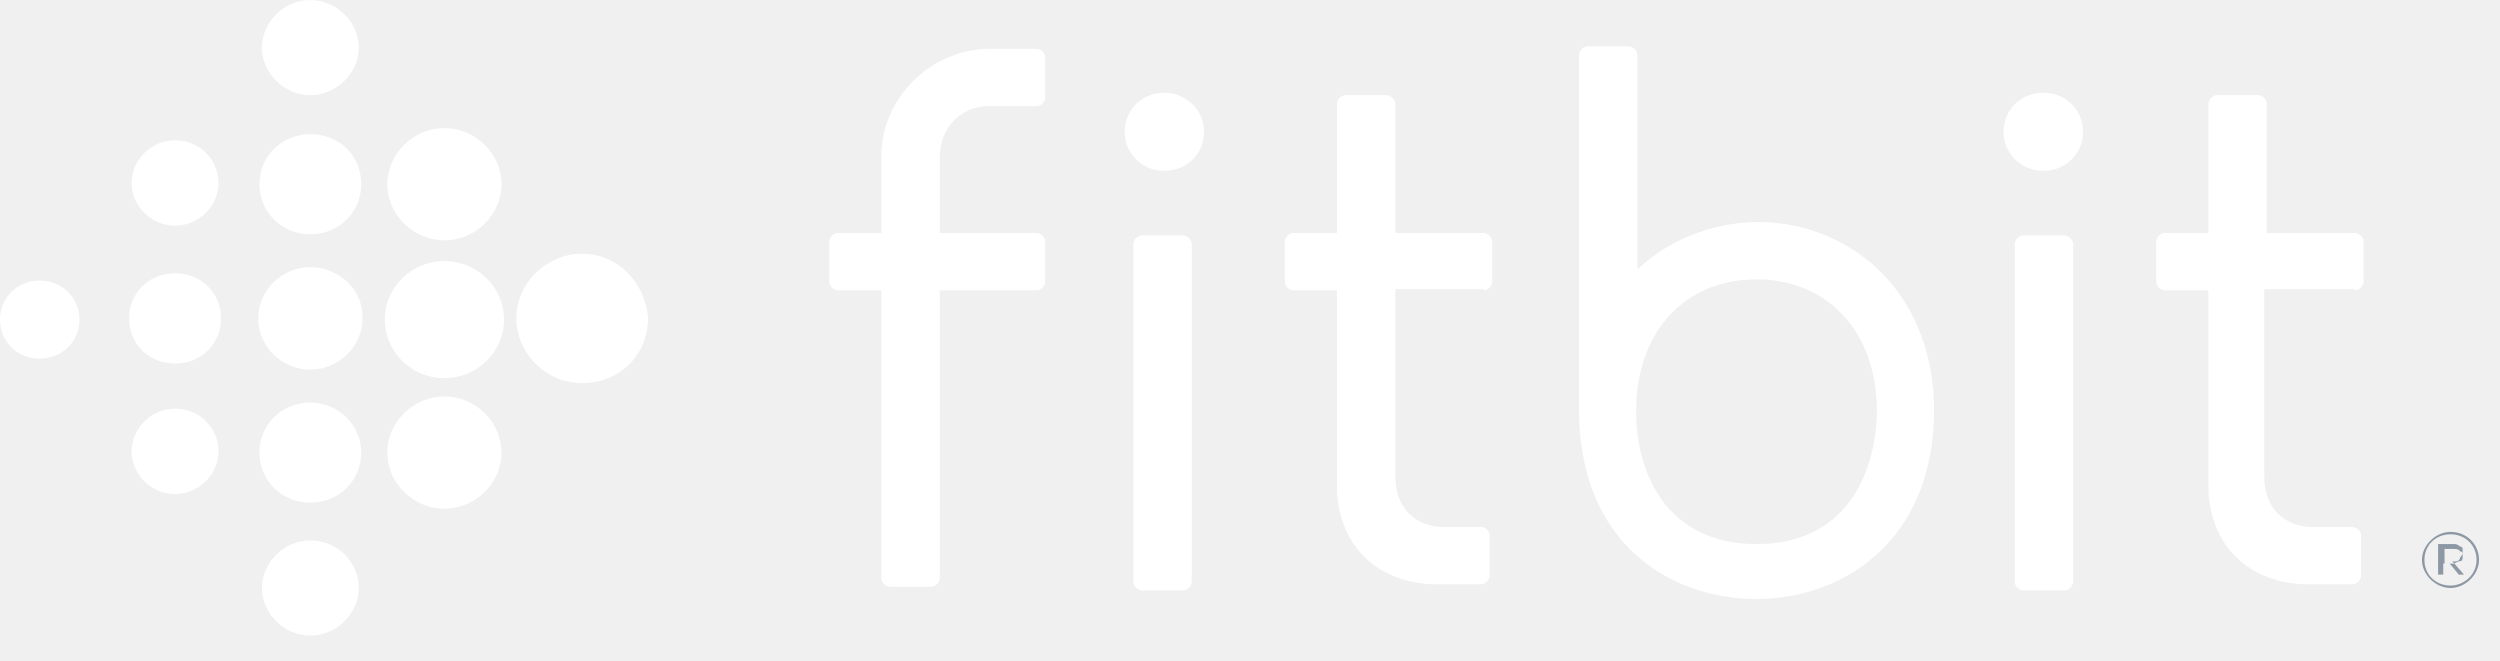
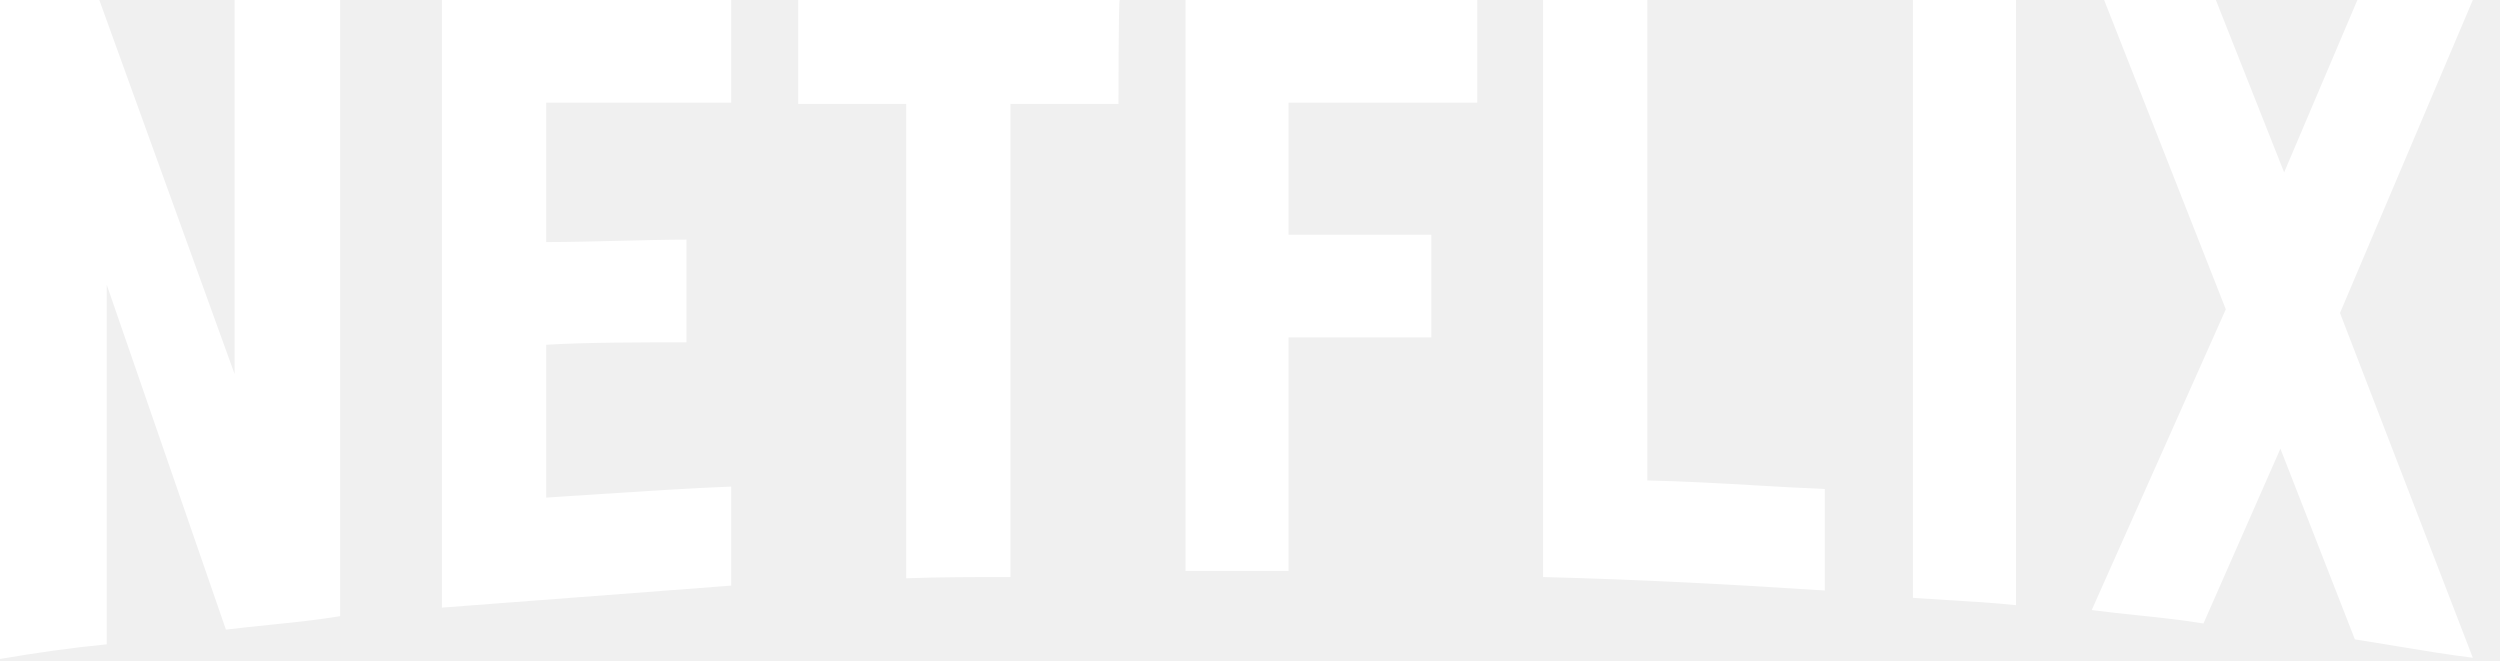
<svg xmlns="http://www.w3.org/2000/svg" width="87" height="23" viewBox="0 0 87 23" fill="none">
-   <path fill-rule="evenodd" clip-rule="evenodd" d="M12.485 1.656C12.485 2.547 11.707 3.311 10.8 3.311C9.893 3.311 9.115 2.547 9.115 1.656C9.115 0.764 9.893 0 10.8 0C11.707 0 12.485 0.764 12.485 1.656ZM10.8 4.67C9.806 4.67 9.029 5.434 9.029 6.41C9.029 7.387 9.806 8.151 10.8 8.151C11.794 8.151 12.571 7.387 12.571 6.41C12.571 5.392 11.794 4.67 10.8 4.67ZM8.986 11.08C8.986 10.104 9.806 9.297 10.8 9.297C11.794 9.297 12.658 10.104 12.614 11.08C12.614 12.057 11.794 12.863 10.8 12.863C9.806 12.863 8.986 12.057 8.986 11.08ZM10.8 14.009C9.806 14.009 9.029 14.774 9.029 15.75C9.029 16.726 9.806 17.491 10.8 17.491C11.794 17.491 12.571 16.726 12.571 15.75C12.571 14.816 11.794 14.009 10.8 14.009ZM9.115 20.462C9.115 19.571 9.893 18.807 10.8 18.807C11.75 18.807 12.485 19.571 12.485 20.462C12.485 21.354 11.707 22.118 10.8 22.118C9.893 22.118 9.115 21.354 9.115 20.462ZM15.466 4.458C14.386 4.458 13.478 5.349 13.478 6.41C13.478 7.472 14.386 8.363 15.466 8.363C16.546 8.363 17.453 7.472 17.453 6.41C17.453 5.349 16.546 4.458 15.466 4.458ZM13.392 11.123C13.392 9.976 14.342 9.085 15.466 9.085C16.589 9.085 17.539 9.976 17.539 11.123C17.539 12.269 16.589 13.16 15.466 13.16C14.299 13.16 13.392 12.226 13.392 11.123ZM15.466 13.797C14.386 13.797 13.478 14.689 13.478 15.75C13.478 16.811 14.386 17.703 15.466 17.703C16.546 17.703 17.453 16.811 17.453 15.75C17.453 14.689 16.546 13.797 15.466 13.797ZM17.971 11.08C17.971 9.807 19.051 8.83 20.261 8.83C21.47 8.83 22.464 9.807 22.55 11.08C22.55 12.354 21.557 13.33 20.261 13.33C18.965 13.33 17.971 12.269 17.971 11.08ZM6.091 4.882C5.27 4.882 4.579 5.561 4.579 6.368C4.579 7.175 5.27 7.854 6.091 7.854C6.912 7.854 7.603 7.175 7.603 6.368C7.603 5.561 6.955 4.882 6.091 4.882ZM4.493 11.08C4.493 10.189 5.184 9.509 6.091 9.509C6.998 9.509 7.69 10.189 7.69 11.08C7.69 11.972 6.998 12.651 6.091 12.651C5.184 12.651 4.493 11.972 4.493 11.08ZM6.091 14.222C5.27 14.222 4.579 14.901 4.579 15.707C4.579 16.514 5.27 17.193 6.091 17.193C6.912 17.193 7.603 16.514 7.603 15.707C7.603 14.901 6.955 14.222 6.091 14.222ZM0 11.123C0 10.358 0.605 9.764 1.382 9.764C2.16 9.764 2.765 10.358 2.765 11.123C2.765 11.887 2.16 12.481 1.382 12.481C0.605 12.481 0 11.887 0 11.123Z" fill="white" />
-   <path d="M39.744 8.193C39.571 8.193 39.442 8.363 39.442 8.491V20.25C39.442 20.42 39.614 20.547 39.744 20.547H41.17C41.342 20.547 41.472 20.377 41.472 20.25V8.491C41.472 8.321 41.299 8.193 41.17 8.193H39.744V8.193Z" fill="white" />
-   <path d="M40.522 3.226C39.744 3.226 39.139 3.821 39.139 4.585C39.139 5.349 39.744 5.943 40.522 5.943C41.299 5.943 41.904 5.349 41.904 4.585C41.904 3.821 41.256 3.226 40.522 3.226Z" fill="white" />
-   <path d="M70.416 8.193C70.243 8.193 70.114 8.363 70.114 8.491V20.25C70.114 20.42 70.286 20.547 70.416 20.547H71.842C72.014 20.547 72.144 20.377 72.144 20.25V8.491C72.144 8.321 71.971 8.193 71.842 8.193H70.416V8.193Z" fill="white" />
-   <path d="M71.107 3.226C70.33 3.226 69.725 3.821 69.725 4.585C69.725 5.349 70.33 5.943 71.107 5.943C71.885 5.943 72.49 5.349 72.49 4.585C72.49 3.821 71.885 3.226 71.107 3.226Z" fill="white" />
-   <path fill-rule="evenodd" clip-rule="evenodd" d="M85.694 19.26C85.685 19.301 85.663 19.351 85.61 19.401C85.61 19.486 85.52 19.571 85.34 19.528L85.409 19.608C85.4 19.611 85.392 19.613 85.385 19.613H85.25L85.565 19.995H85.745L85.409 19.608C85.424 19.602 85.441 19.592 85.461 19.582C85.504 19.557 85.557 19.528 85.61 19.528C85.7 19.528 85.7 19.443 85.7 19.358C85.7 19.324 85.7 19.289 85.694 19.26ZM85.07 19.613V19.486V19.104H85.385C85.475 19.104 85.565 19.104 85.61 19.189C85.663 19.189 85.685 19.218 85.694 19.26C85.7 19.231 85.7 19.206 85.7 19.189V19.104C85.7 19.104 85.7 19.019 85.61 19.019C85.61 19.019 85.52 18.934 85.43 18.934H85.25H84.845V19.995H85.025V19.613H85.07Z" fill="#8C98A4" />
-   <path fill-rule="evenodd" clip-rule="evenodd" d="M84.283 19.486C84.283 18.976 84.758 18.509 85.277 18.509C85.838 18.509 86.27 18.934 86.27 19.486C86.27 19.995 85.795 20.462 85.277 20.462C84.758 20.462 84.283 19.995 84.283 19.486ZM84.37 19.486C84.37 19.995 84.758 20.377 85.277 20.377C85.752 20.377 86.184 19.995 86.184 19.486C86.184 18.976 85.795 18.594 85.277 18.594C84.758 18.594 84.37 18.976 84.37 19.486Z" fill="#8C98A4" />
-   <path d="M51.624 10.104C51.797 10.104 51.926 9.934 51.926 9.807V8.406C51.926 8.236 51.754 8.108 51.624 8.108H48.557V3.608C48.557 3.439 48.384 3.311 48.254 3.311H46.829C46.656 3.311 46.526 3.481 46.526 3.608V8.108H45.014C44.842 8.108 44.712 8.278 44.712 8.406V9.807C44.712 9.976 44.885 10.104 45.014 10.104H46.526V16.896C46.526 18.976 47.952 20.335 50.026 20.335H51.538C51.71 20.335 51.84 20.165 51.84 20.038V18.637C51.84 18.467 51.667 18.34 51.538 18.34H50.242C49.248 18.34 48.557 17.66 48.557 16.599V10.061H51.624V10.104V10.104Z" fill="white" />
-   <path d="M81.95 10.104C82.123 10.104 82.253 9.934 82.253 9.807V8.406C82.253 8.236 82.08 8.108 81.95 8.108H78.883V3.608C78.883 3.439 78.71 3.311 78.581 3.311H77.155C76.982 3.311 76.853 3.481 76.853 3.608V8.108H75.341C75.168 8.108 75.038 8.278 75.038 8.406V9.807C75.038 9.976 75.211 10.104 75.341 10.104H76.853V16.896C76.853 18.976 78.278 20.335 80.352 20.335H81.864C82.037 20.335 82.166 20.165 82.166 20.038V18.637C82.166 18.467 81.994 18.34 81.864 18.34H80.482C79.488 18.34 78.797 17.66 78.797 16.599V10.061H81.907L81.95 10.104V10.104Z" fill="white" />
-   <path d="M30.672 10.104V20.123C30.672 20.293 30.845 20.42 30.974 20.42H32.4C32.573 20.42 32.702 20.25 32.702 20.123V10.104H36.072C36.245 10.104 36.374 9.934 36.374 9.807V8.406C36.374 8.236 36.202 8.108 36.072 8.108H32.702V5.476C32.702 4.415 33.48 3.693 34.387 3.693H36.072C36.245 3.693 36.374 3.524 36.374 3.396V1.995C36.374 1.825 36.202 1.698 36.072 1.698H34.474C32.357 1.698 30.672 3.439 30.672 5.434V8.108H29.16C28.987 8.108 28.858 8.278 28.858 8.406V9.807C28.858 9.976 29.03 10.104 29.16 10.104H30.672V10.104Z" fill="white" />
-   <path fill-rule="evenodd" clip-rule="evenodd" d="M61.171 7.726C62.856 7.726 64.454 8.406 65.578 9.594C66.701 10.783 67.306 12.439 67.306 14.264C67.306 18.807 64.152 20.844 61.128 20.844C58.061 20.844 54.95 18.849 54.95 14.264V1.91C54.95 1.783 55.08 1.613 55.253 1.613H56.678C56.808 1.613 56.981 1.741 56.981 1.91V9.382C57.974 8.406 59.573 7.726 61.171 7.726ZM56.938 14.307C56.938 16.557 58.061 18.934 61.128 18.934C64.195 18.934 65.275 16.557 65.318 14.307C65.318 11.59 63.634 9.722 61.128 9.722C58.622 9.722 56.938 11.547 56.938 14.307Z" fill="white" />
+   <path fill-rule="evenodd" clip-rule="evenodd" d="M11.837 21.443C11.025 21.576 10.214 21.659 9.381 21.745C8.884 21.796 8.379 21.847 7.862 21.911L3.715 9.913V22.422C2.419 22.549 1.253 22.719 0 22.932V0H3.456L8.165 13.019V0H11.837V21.443ZM19.008 8.424C19.738 8.424 20.66 8.402 21.56 8.38L21.56 8.38C22.419 8.359 23.257 8.339 23.89 8.339V11.913C22.291 11.913 20.39 11.913 19.008 11.998V17.316C19.681 17.275 20.358 17.23 21.039 17.185L21.039 17.185C22.499 17.089 23.972 16.991 25.445 16.933V20.379L15.379 21.145V0H25.445V3.574H19.008V8.424ZM35.165 3.616H38.923C38.923 3.616 38.923 0 38.966 0H27.778V3.616H31.536V20.124C32.702 20.081 33.955 20.081 35.165 20.081V3.616ZM44.842 8.169H49.81V11.742H44.842V19.869H41.256V0H51.408V3.574H44.842V8.169ZM61.094 16.891C59.844 16.819 58.585 16.746 57.326 16.72V0H53.698V20.081C57.024 20.166 60.264 20.337 63.504 20.549V17.018C62.706 16.985 61.902 16.938 61.094 16.891ZM67.797 20.883L67.797 20.883L67.797 20.883C68.576 20.93 69.366 20.977 70.157 21.06V0H66.571V20.805C66.975 20.834 67.385 20.859 67.797 20.883ZM81.432 10.892L86.054 0H82.037L79.488 5.999L77.112 0H73.224L77.458 10.764L72.792 21.23C73.31 21.298 73.829 21.353 74.347 21.407C75.125 21.489 75.902 21.57 76.68 21.698L79.358 15.614L81.95 22.251C82.434 22.326 82.913 22.405 83.391 22.485C84.276 22.632 85.156 22.779 86.054 22.89L81.432 10.892Z" fill="white" />
</svg>
